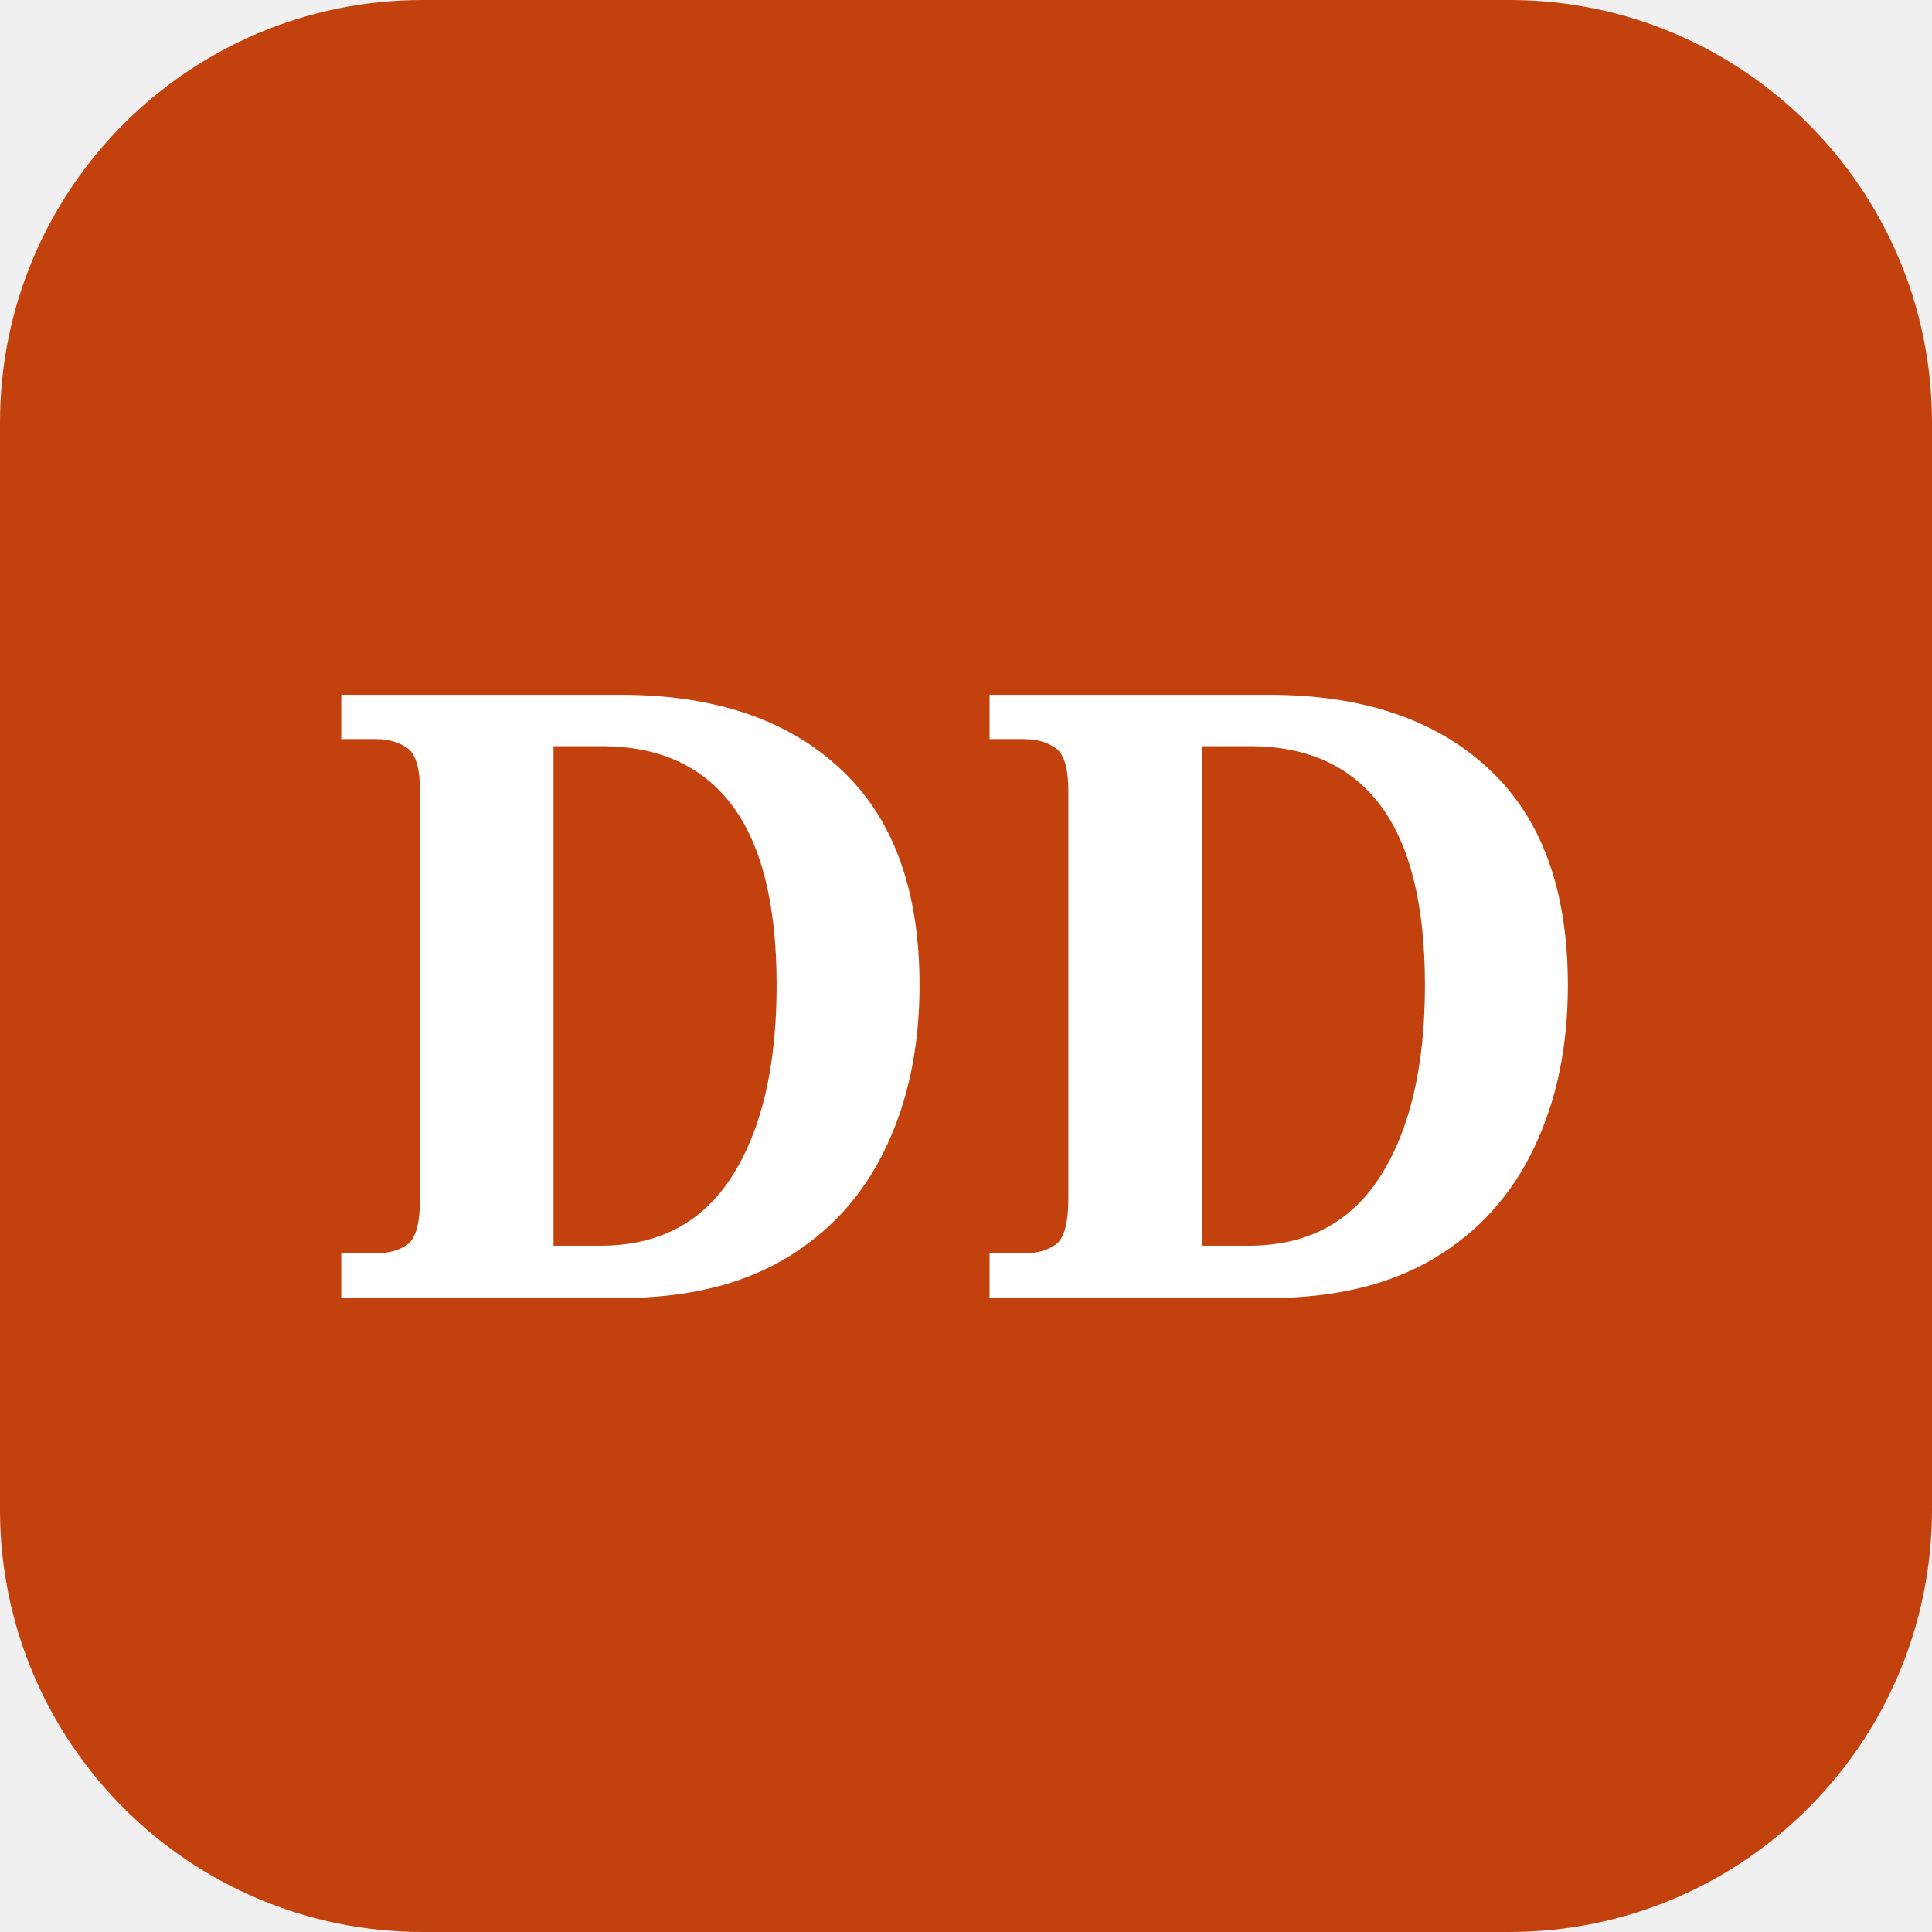
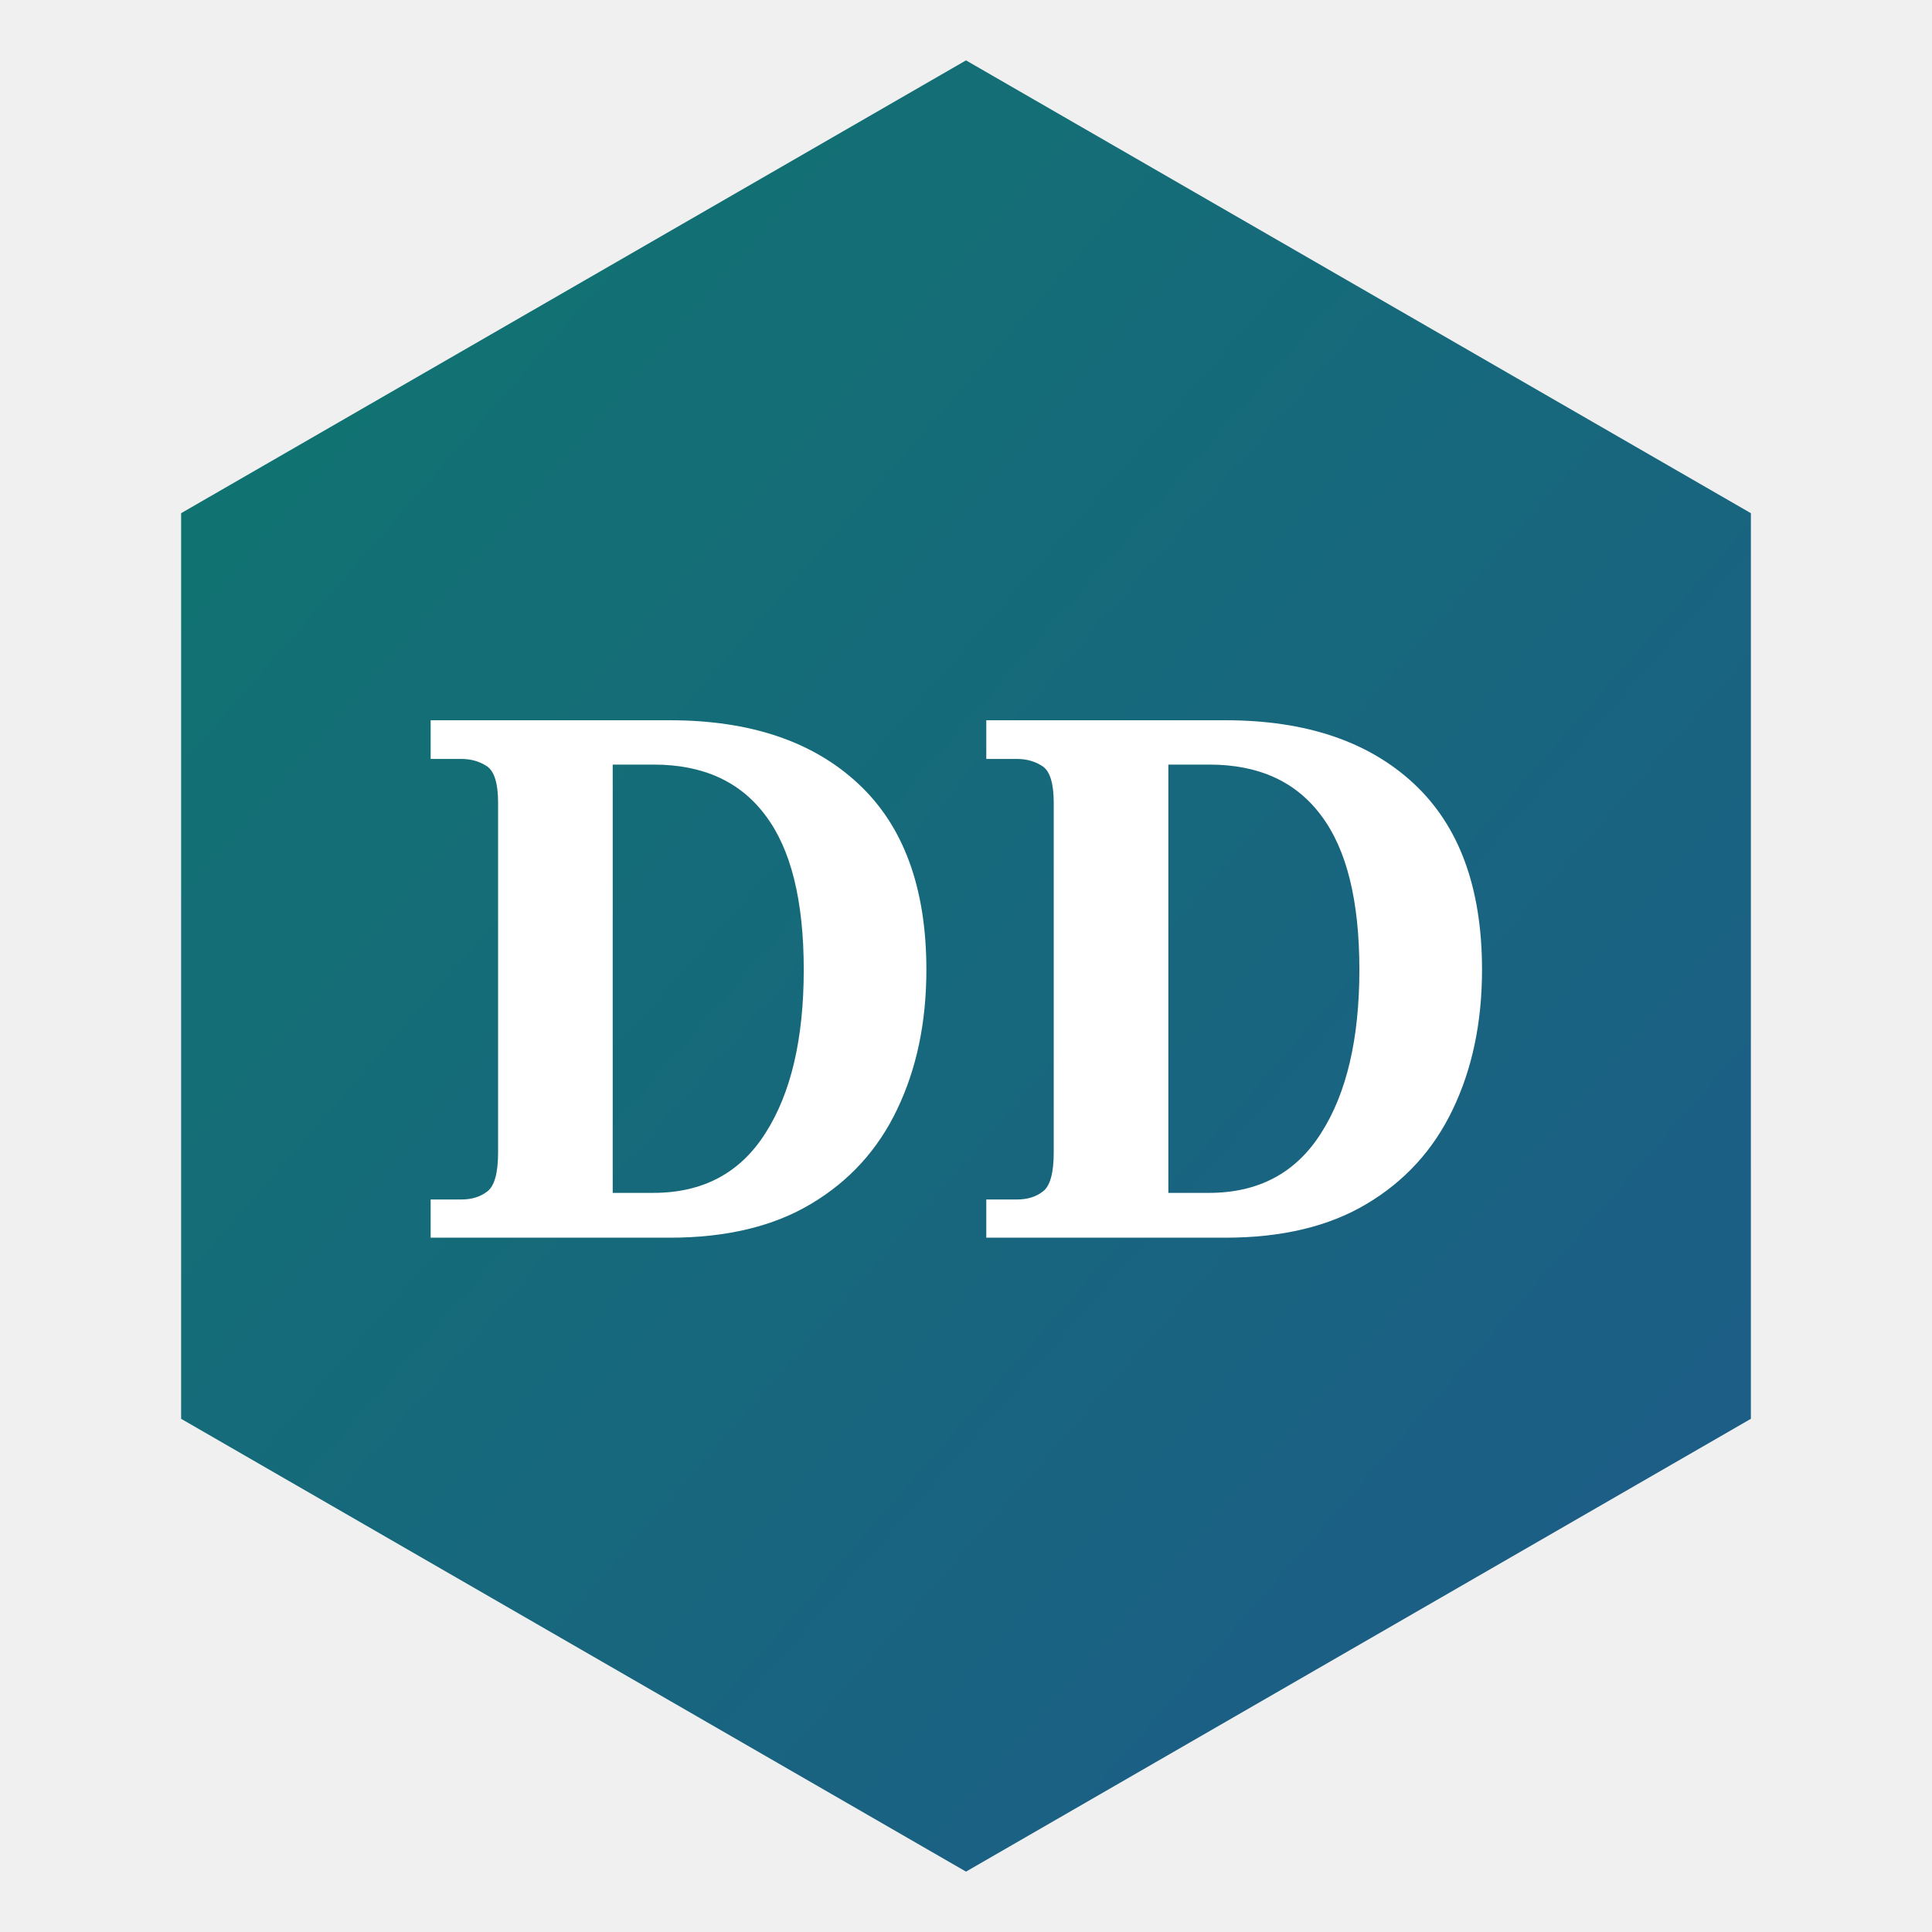
<svg xmlns="http://www.w3.org/2000/svg" viewBox="0 0 64 64">
-   <rect width="64" height="64" rx="14" fill="#c2410c" />
-   <text x="32" y="43" text-anchor="middle" font-family="Georgia, serif" font-size="28" font-weight="700" fill="#fff">DD</text>
+   <defs>
+     <linearGradient id="g" x1="0" y1="0" x2="1" y2="1">
+       <stop offset="0" stop-color="#0f766e" />
+       <stop offset="1" stop-color="#1e5a8a" />
+     </linearGradient>
+   </defs>
+   <path d="M32 2 58 17v30L32 62 6 47V17z" fill="url(#g)" />
+   <text x="32" y="41" text-anchor="middle" font-family="Georgia, serif" font-size="24" font-weight="700" fill="#fff">DD</text>
</svg>
